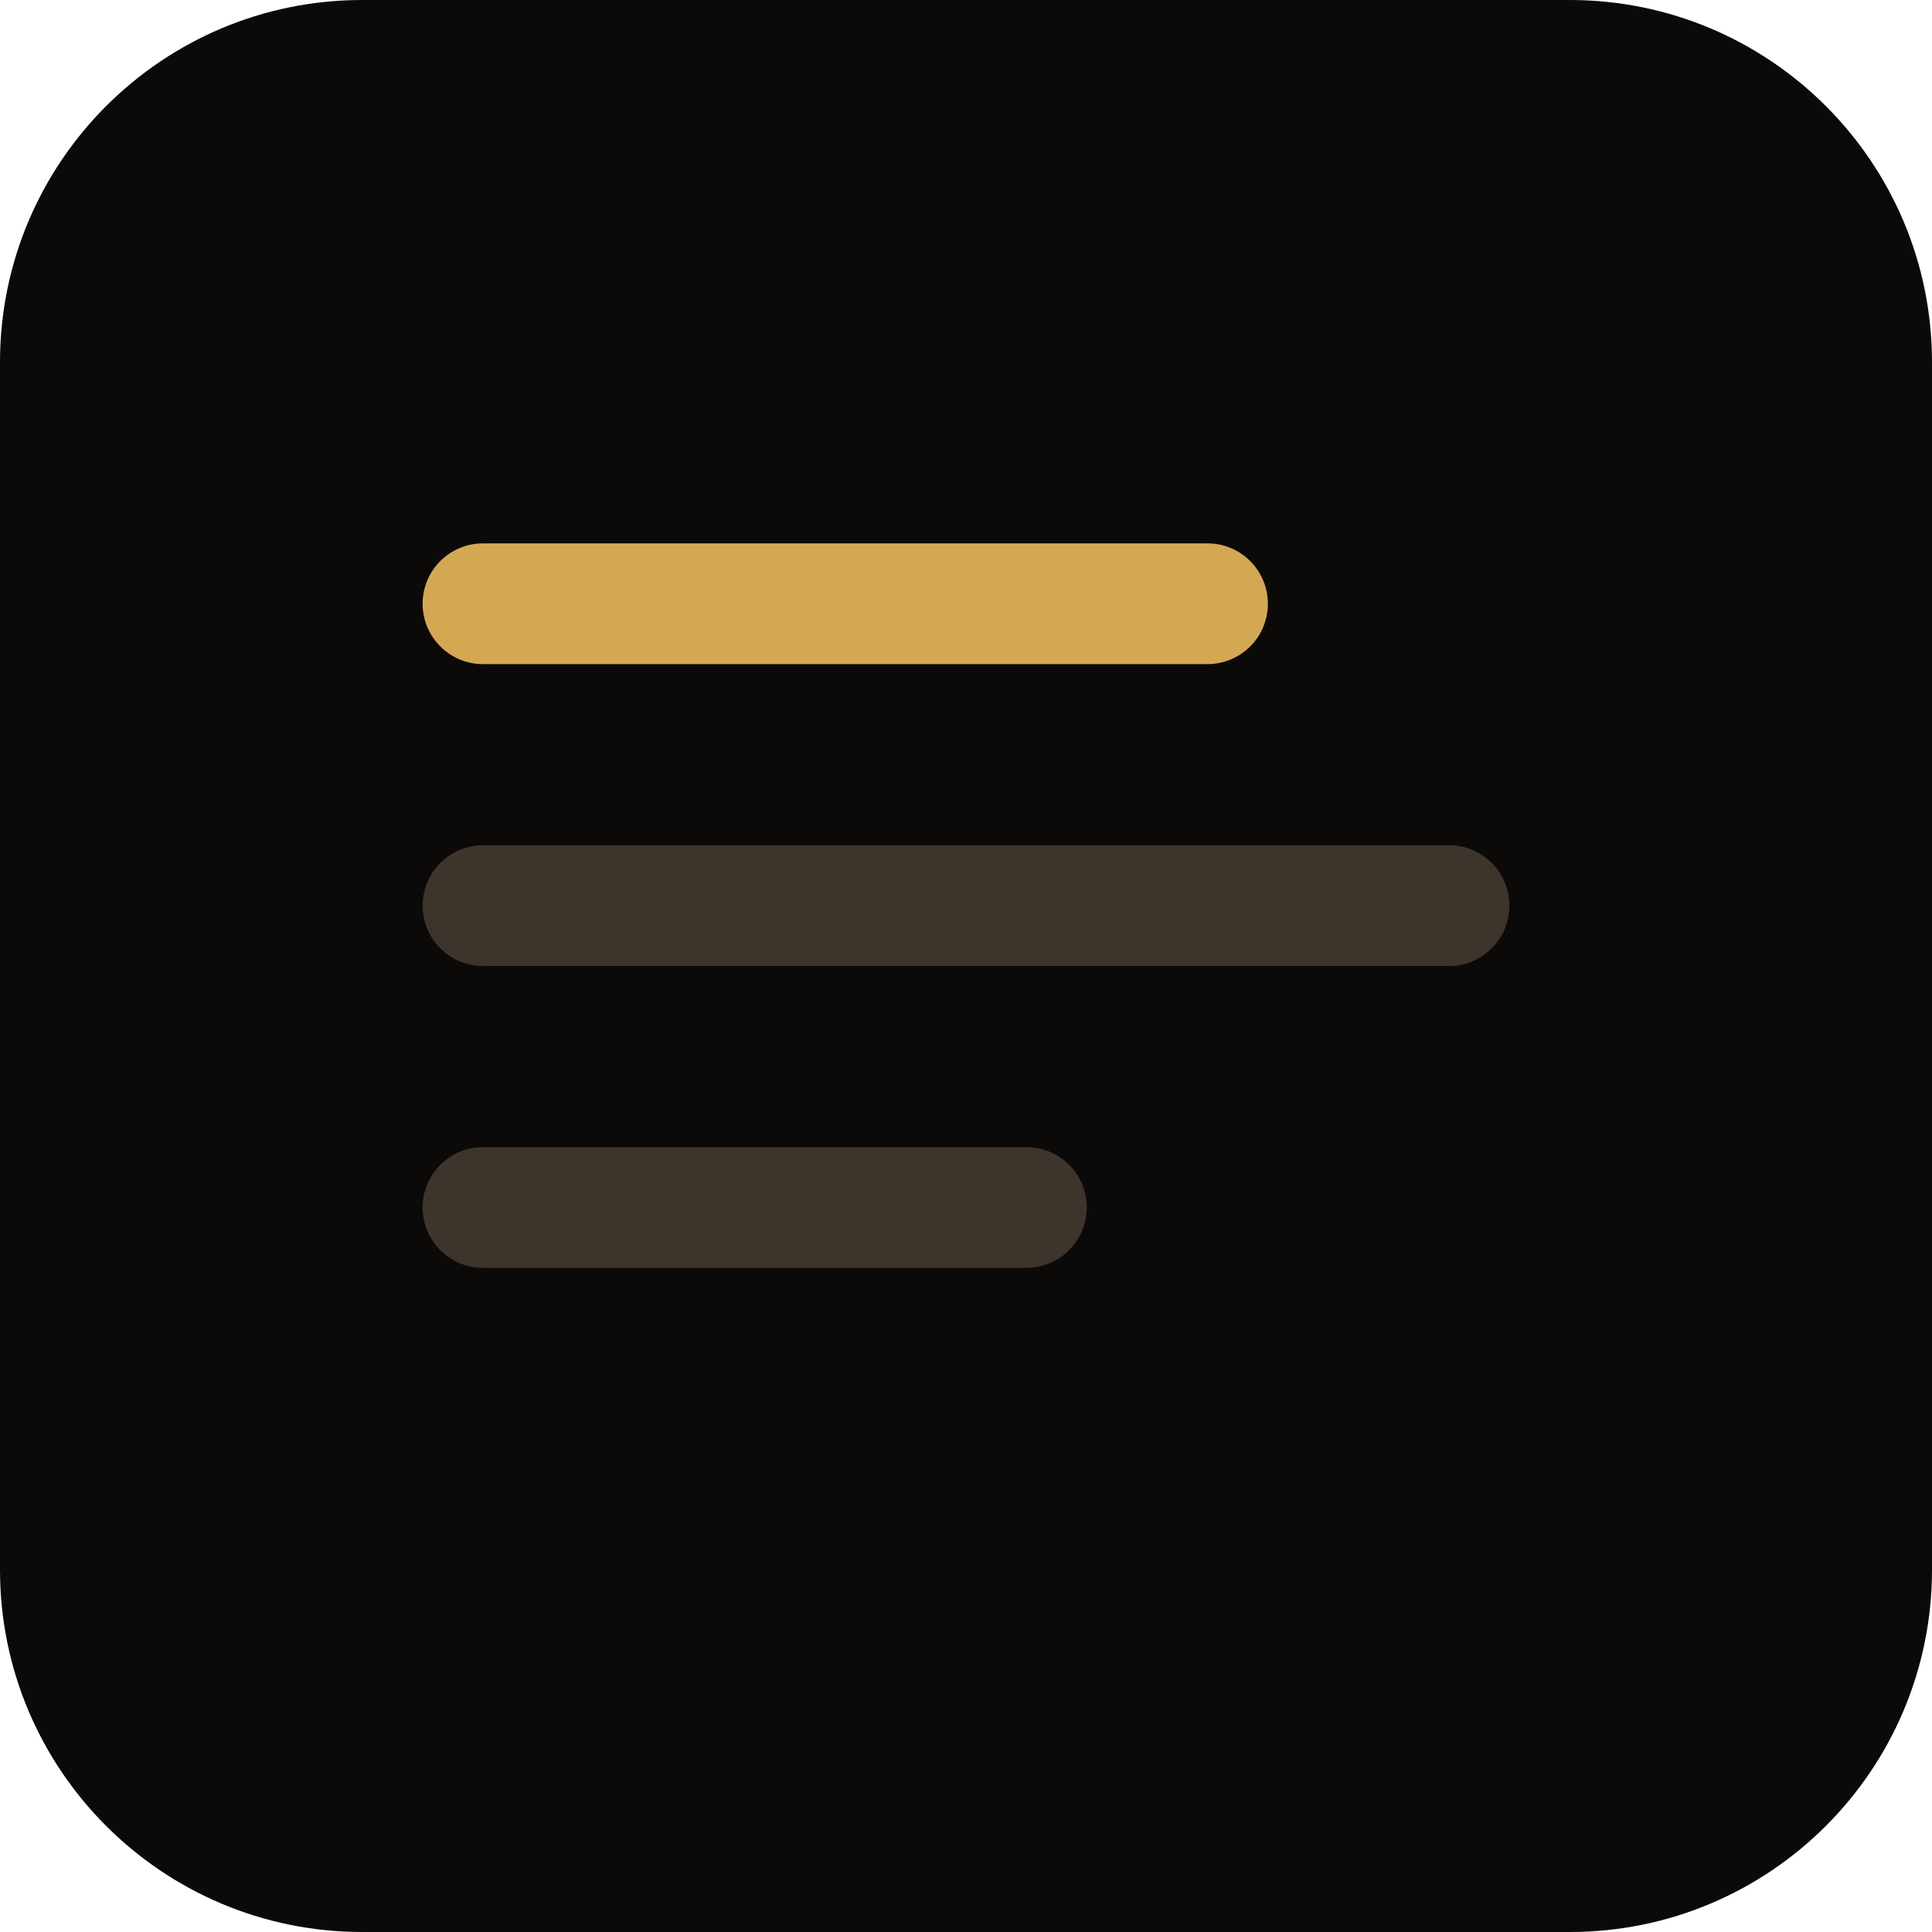
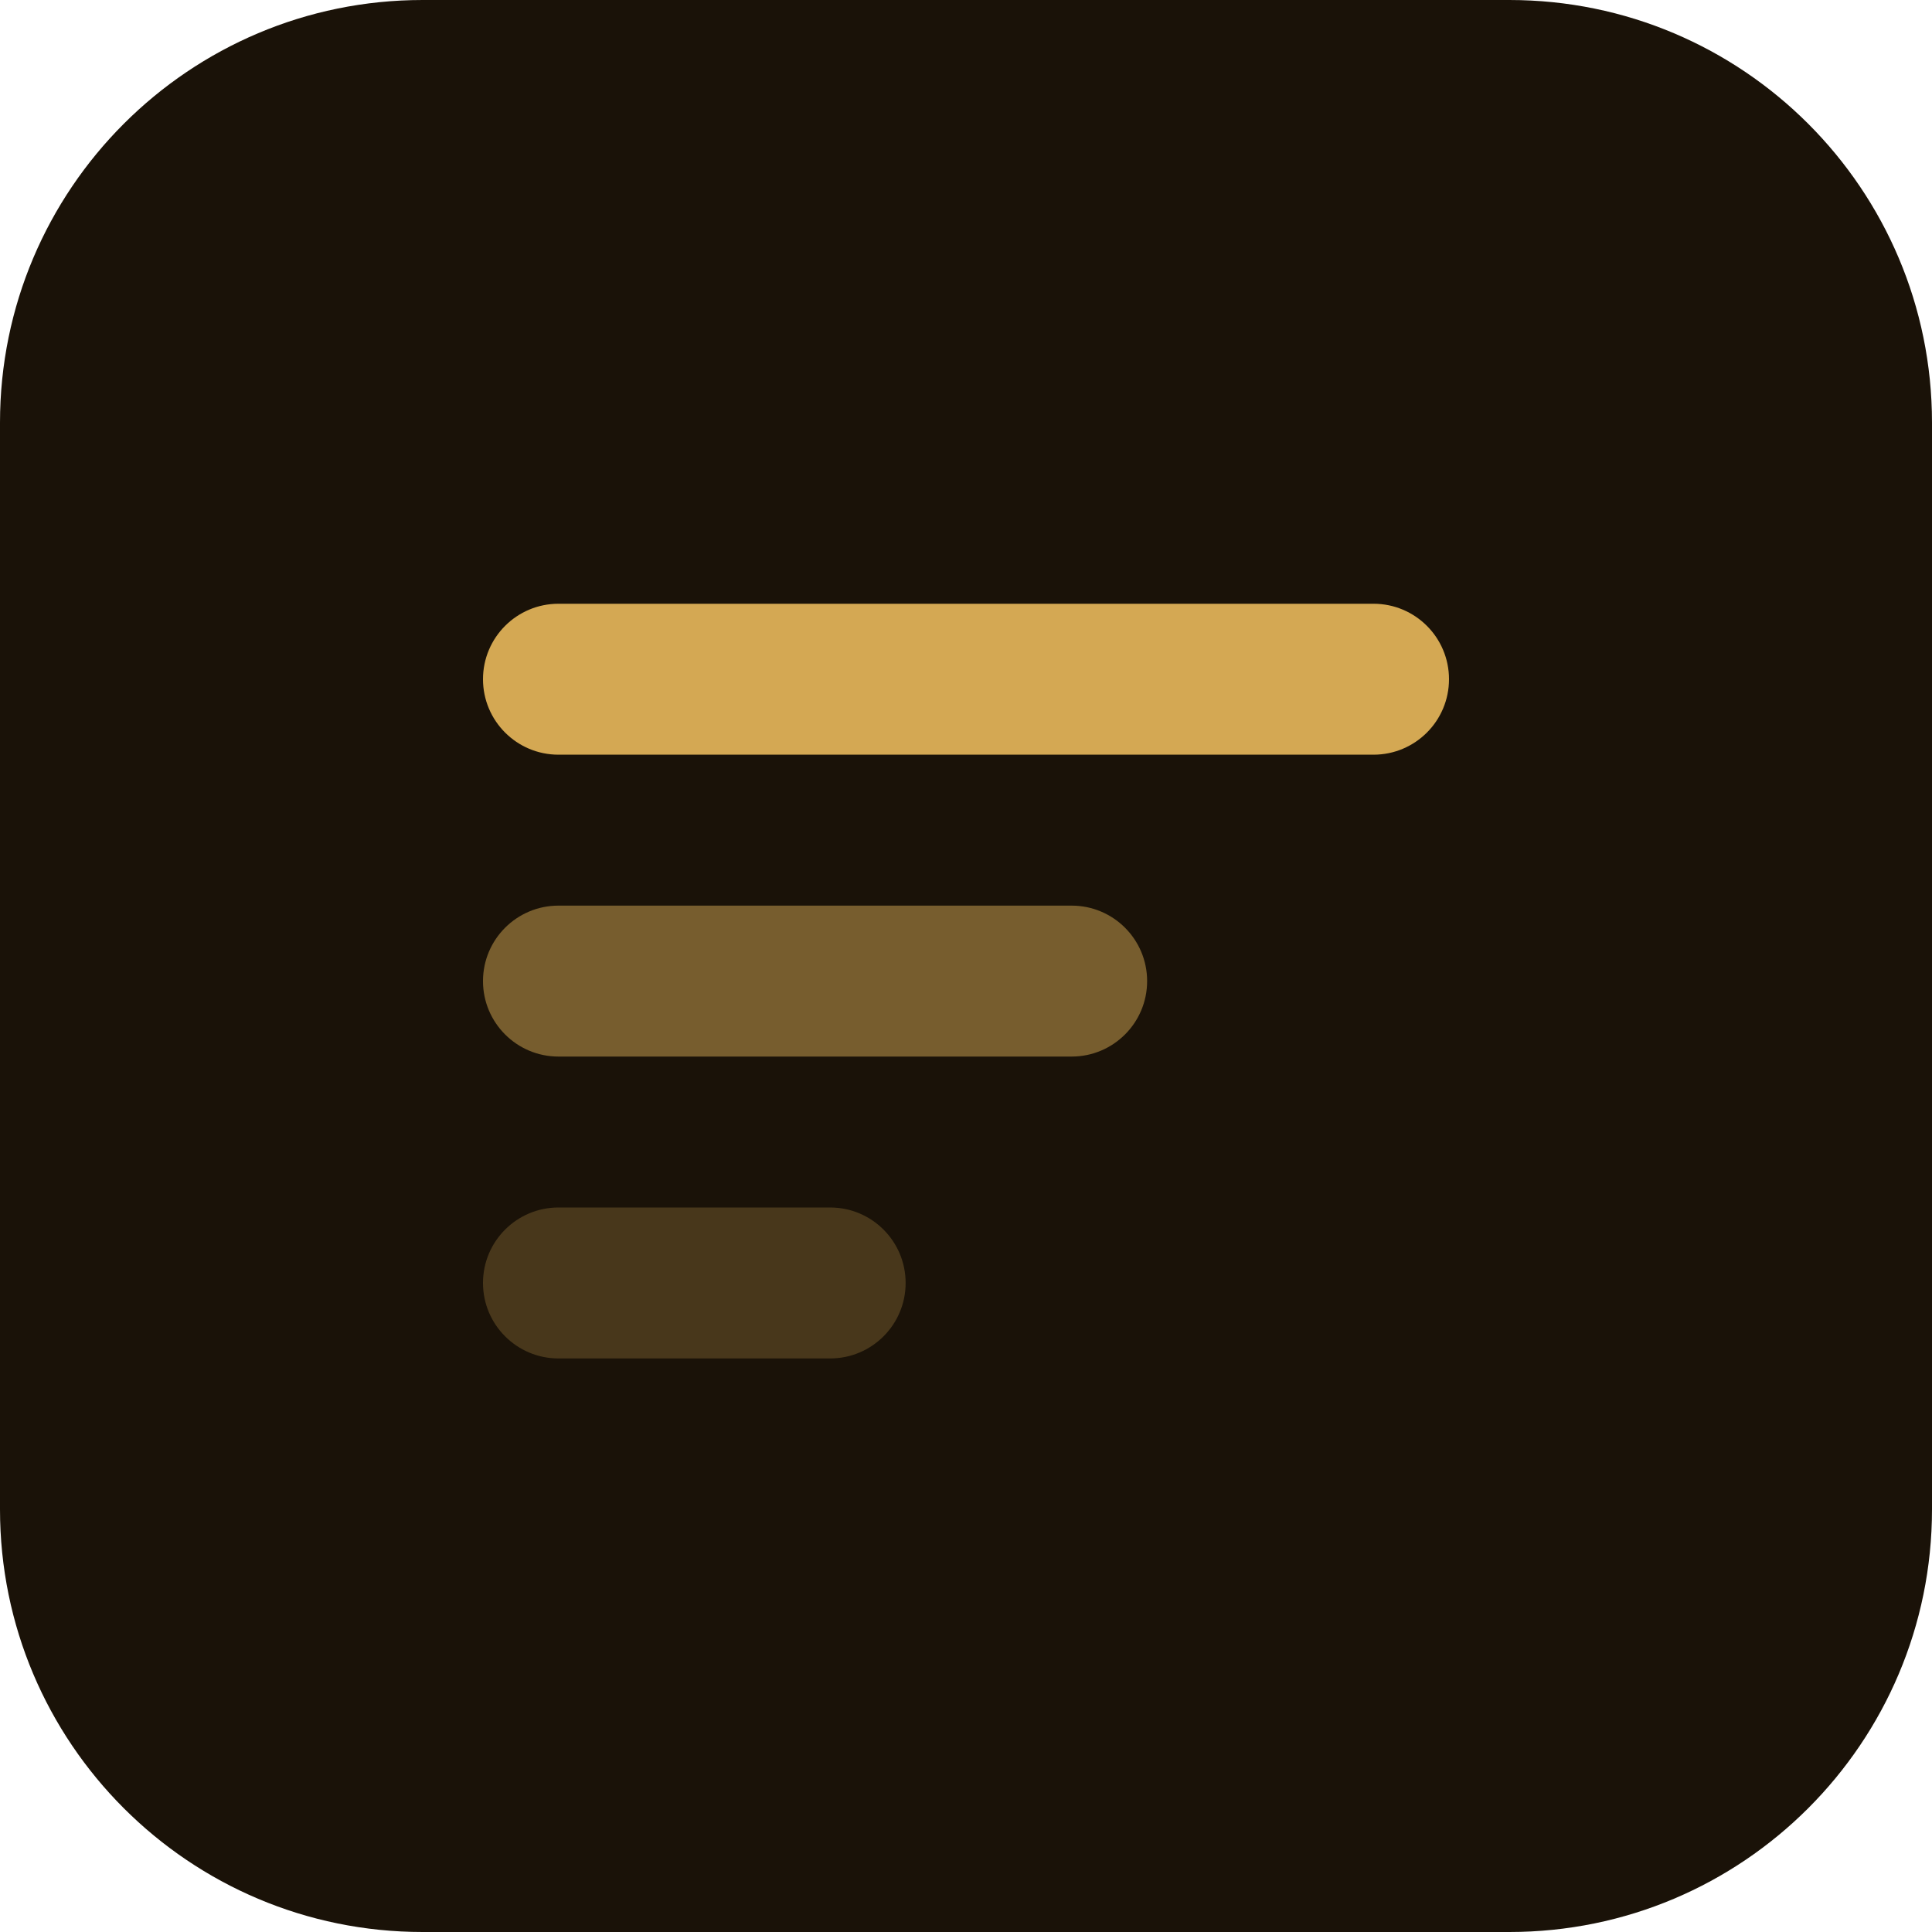
<svg xmlns="http://www.w3.org/2000/svg" viewBox="0 0 32 32">
-   <rect width="32" height="32" rx="6" fill="#0C0A08" />
-   <rect x="7" y="9" width="14" height="2" rx="1" fill="#D4A853" />
-   <rect x="7" y="14" width="18" height="2" rx="1" fill="#3D342C" />
-   <rect x="7" y="19" width="11" height="2" rx="1" fill="#3D342C" />
+   <rect width="32" height="32" rx="7" fill="#1A1208" />
+   <rect x="8" y="10" width="16" height="2.5" rx="1.25" fill="#D4A853" />
+   <rect x="8" y="15" width="11" height="2.5" rx="1.25" fill="#D4A853" opacity="0.5" />
+   <rect x="8" y="20" width="7" height="2.5" rx="1.25" fill="#D4A853" opacity="0.25" />
</svg>
